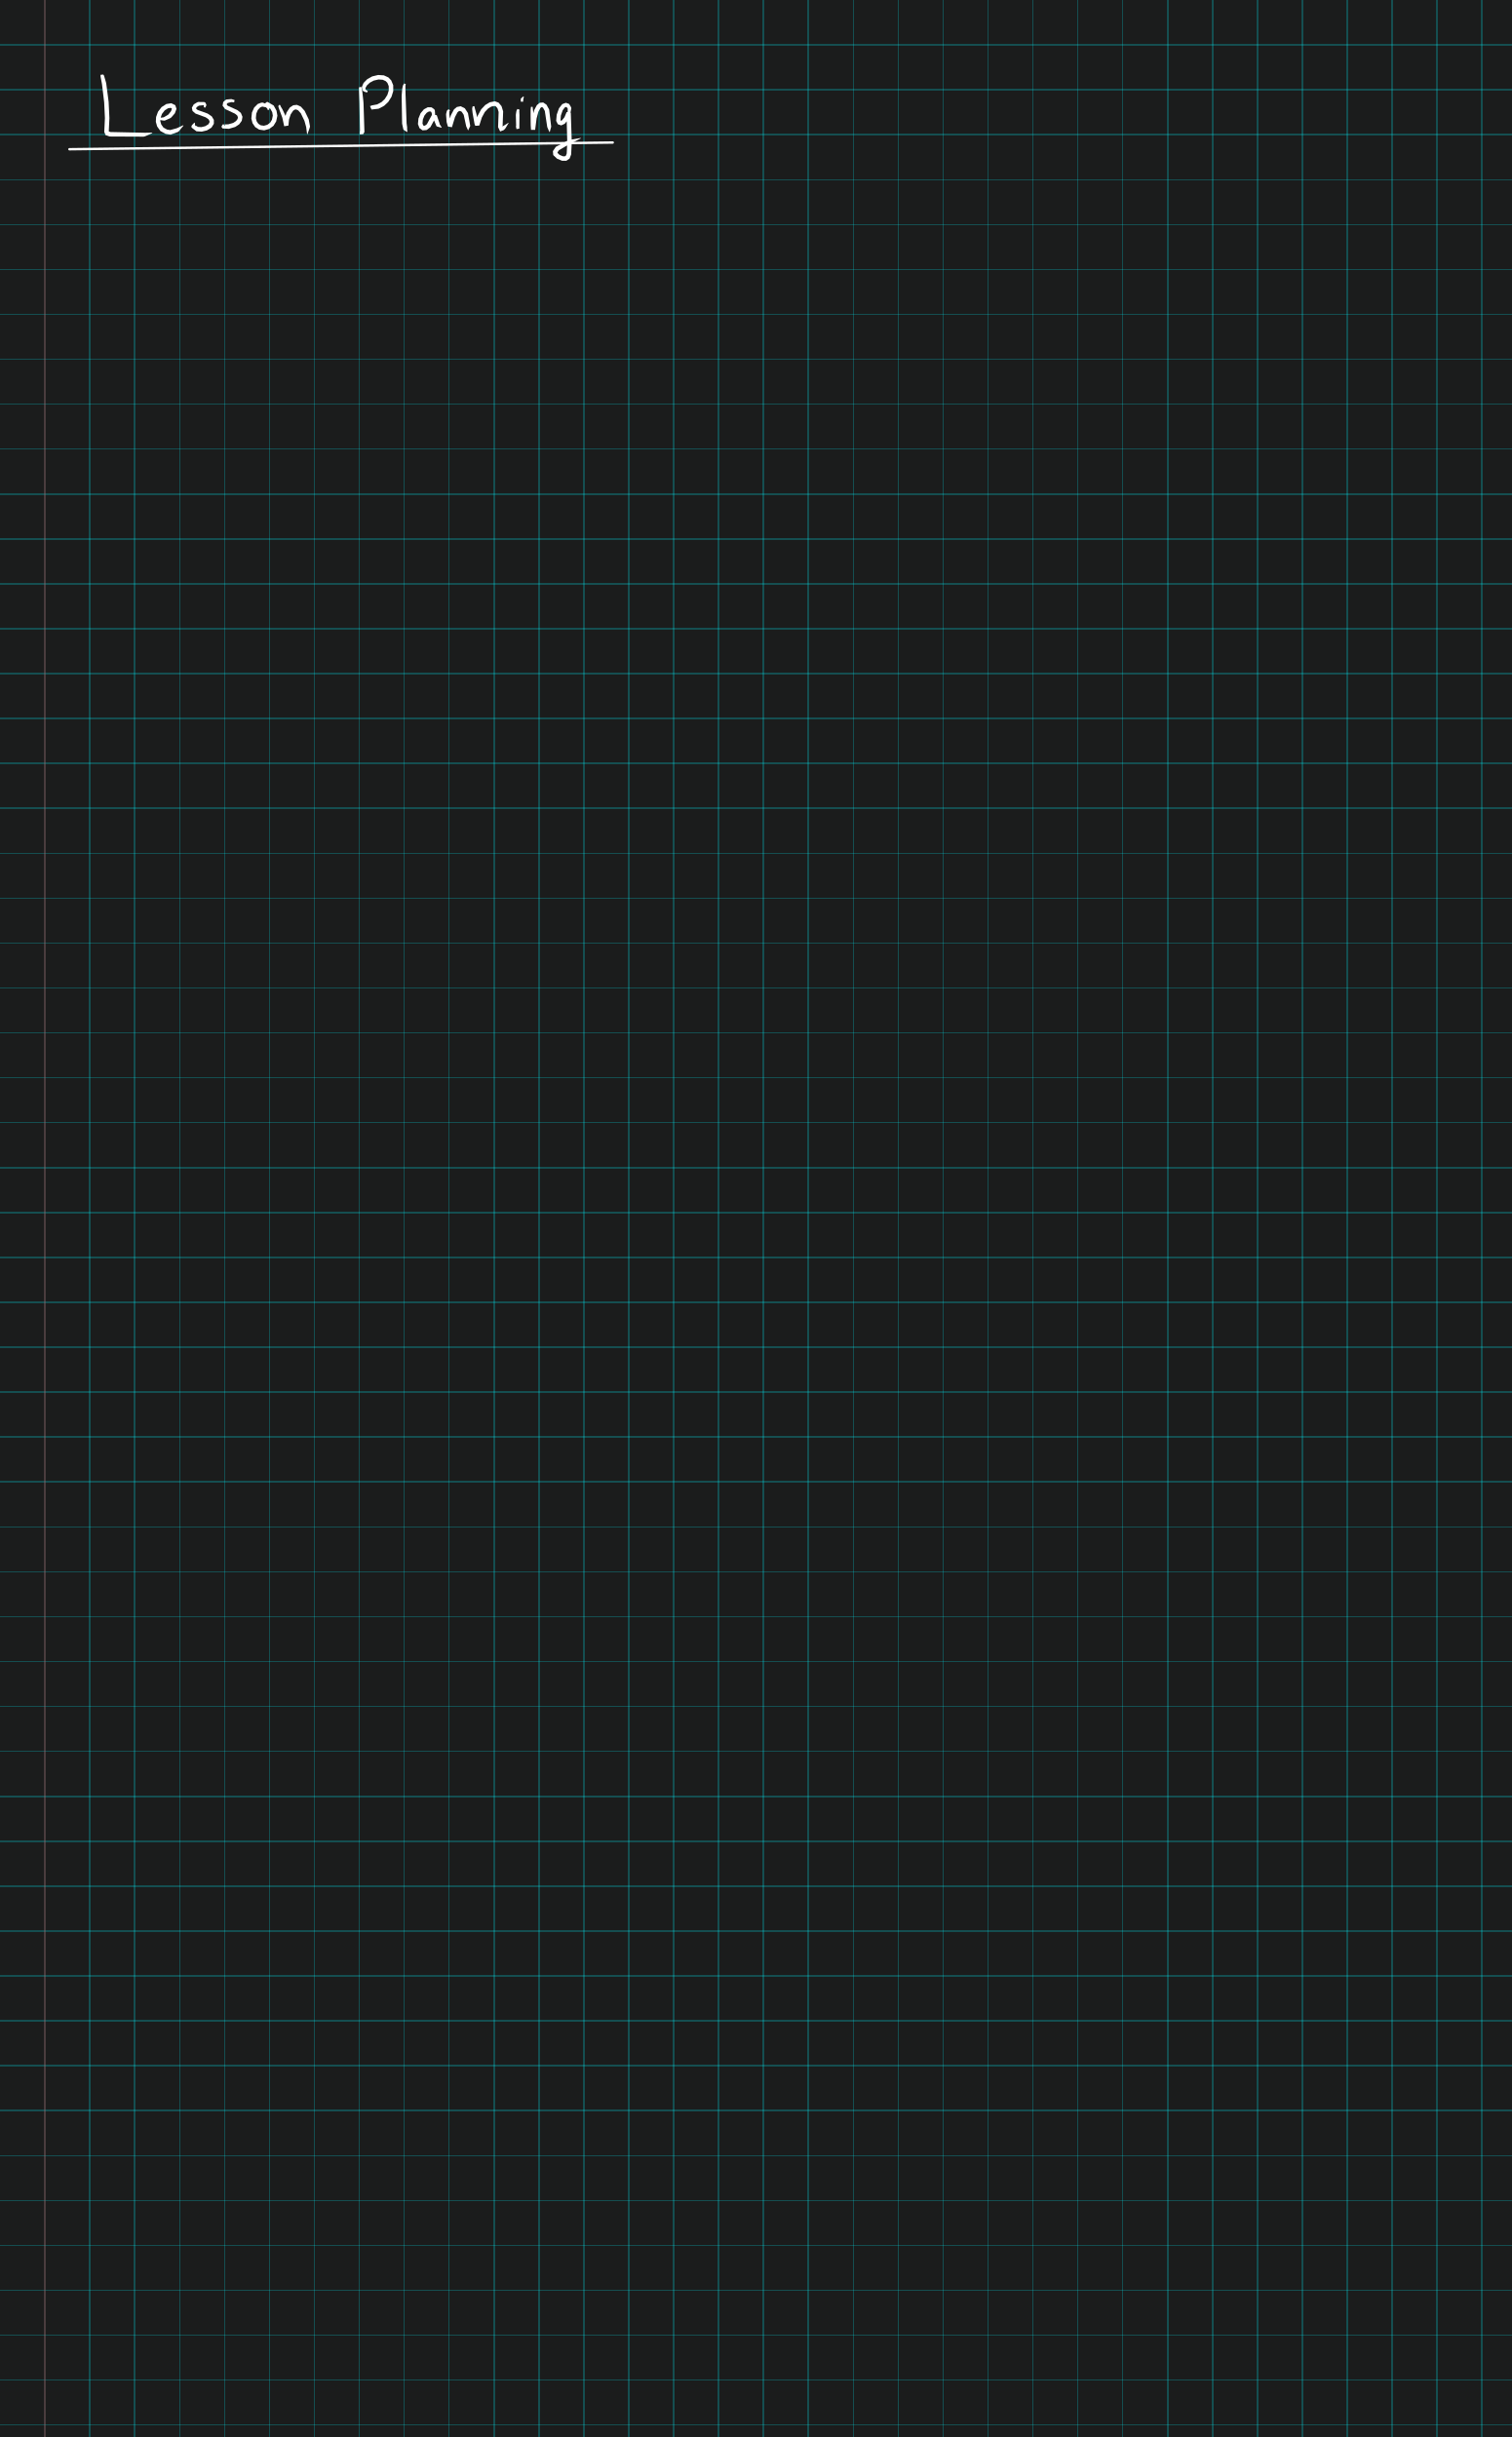
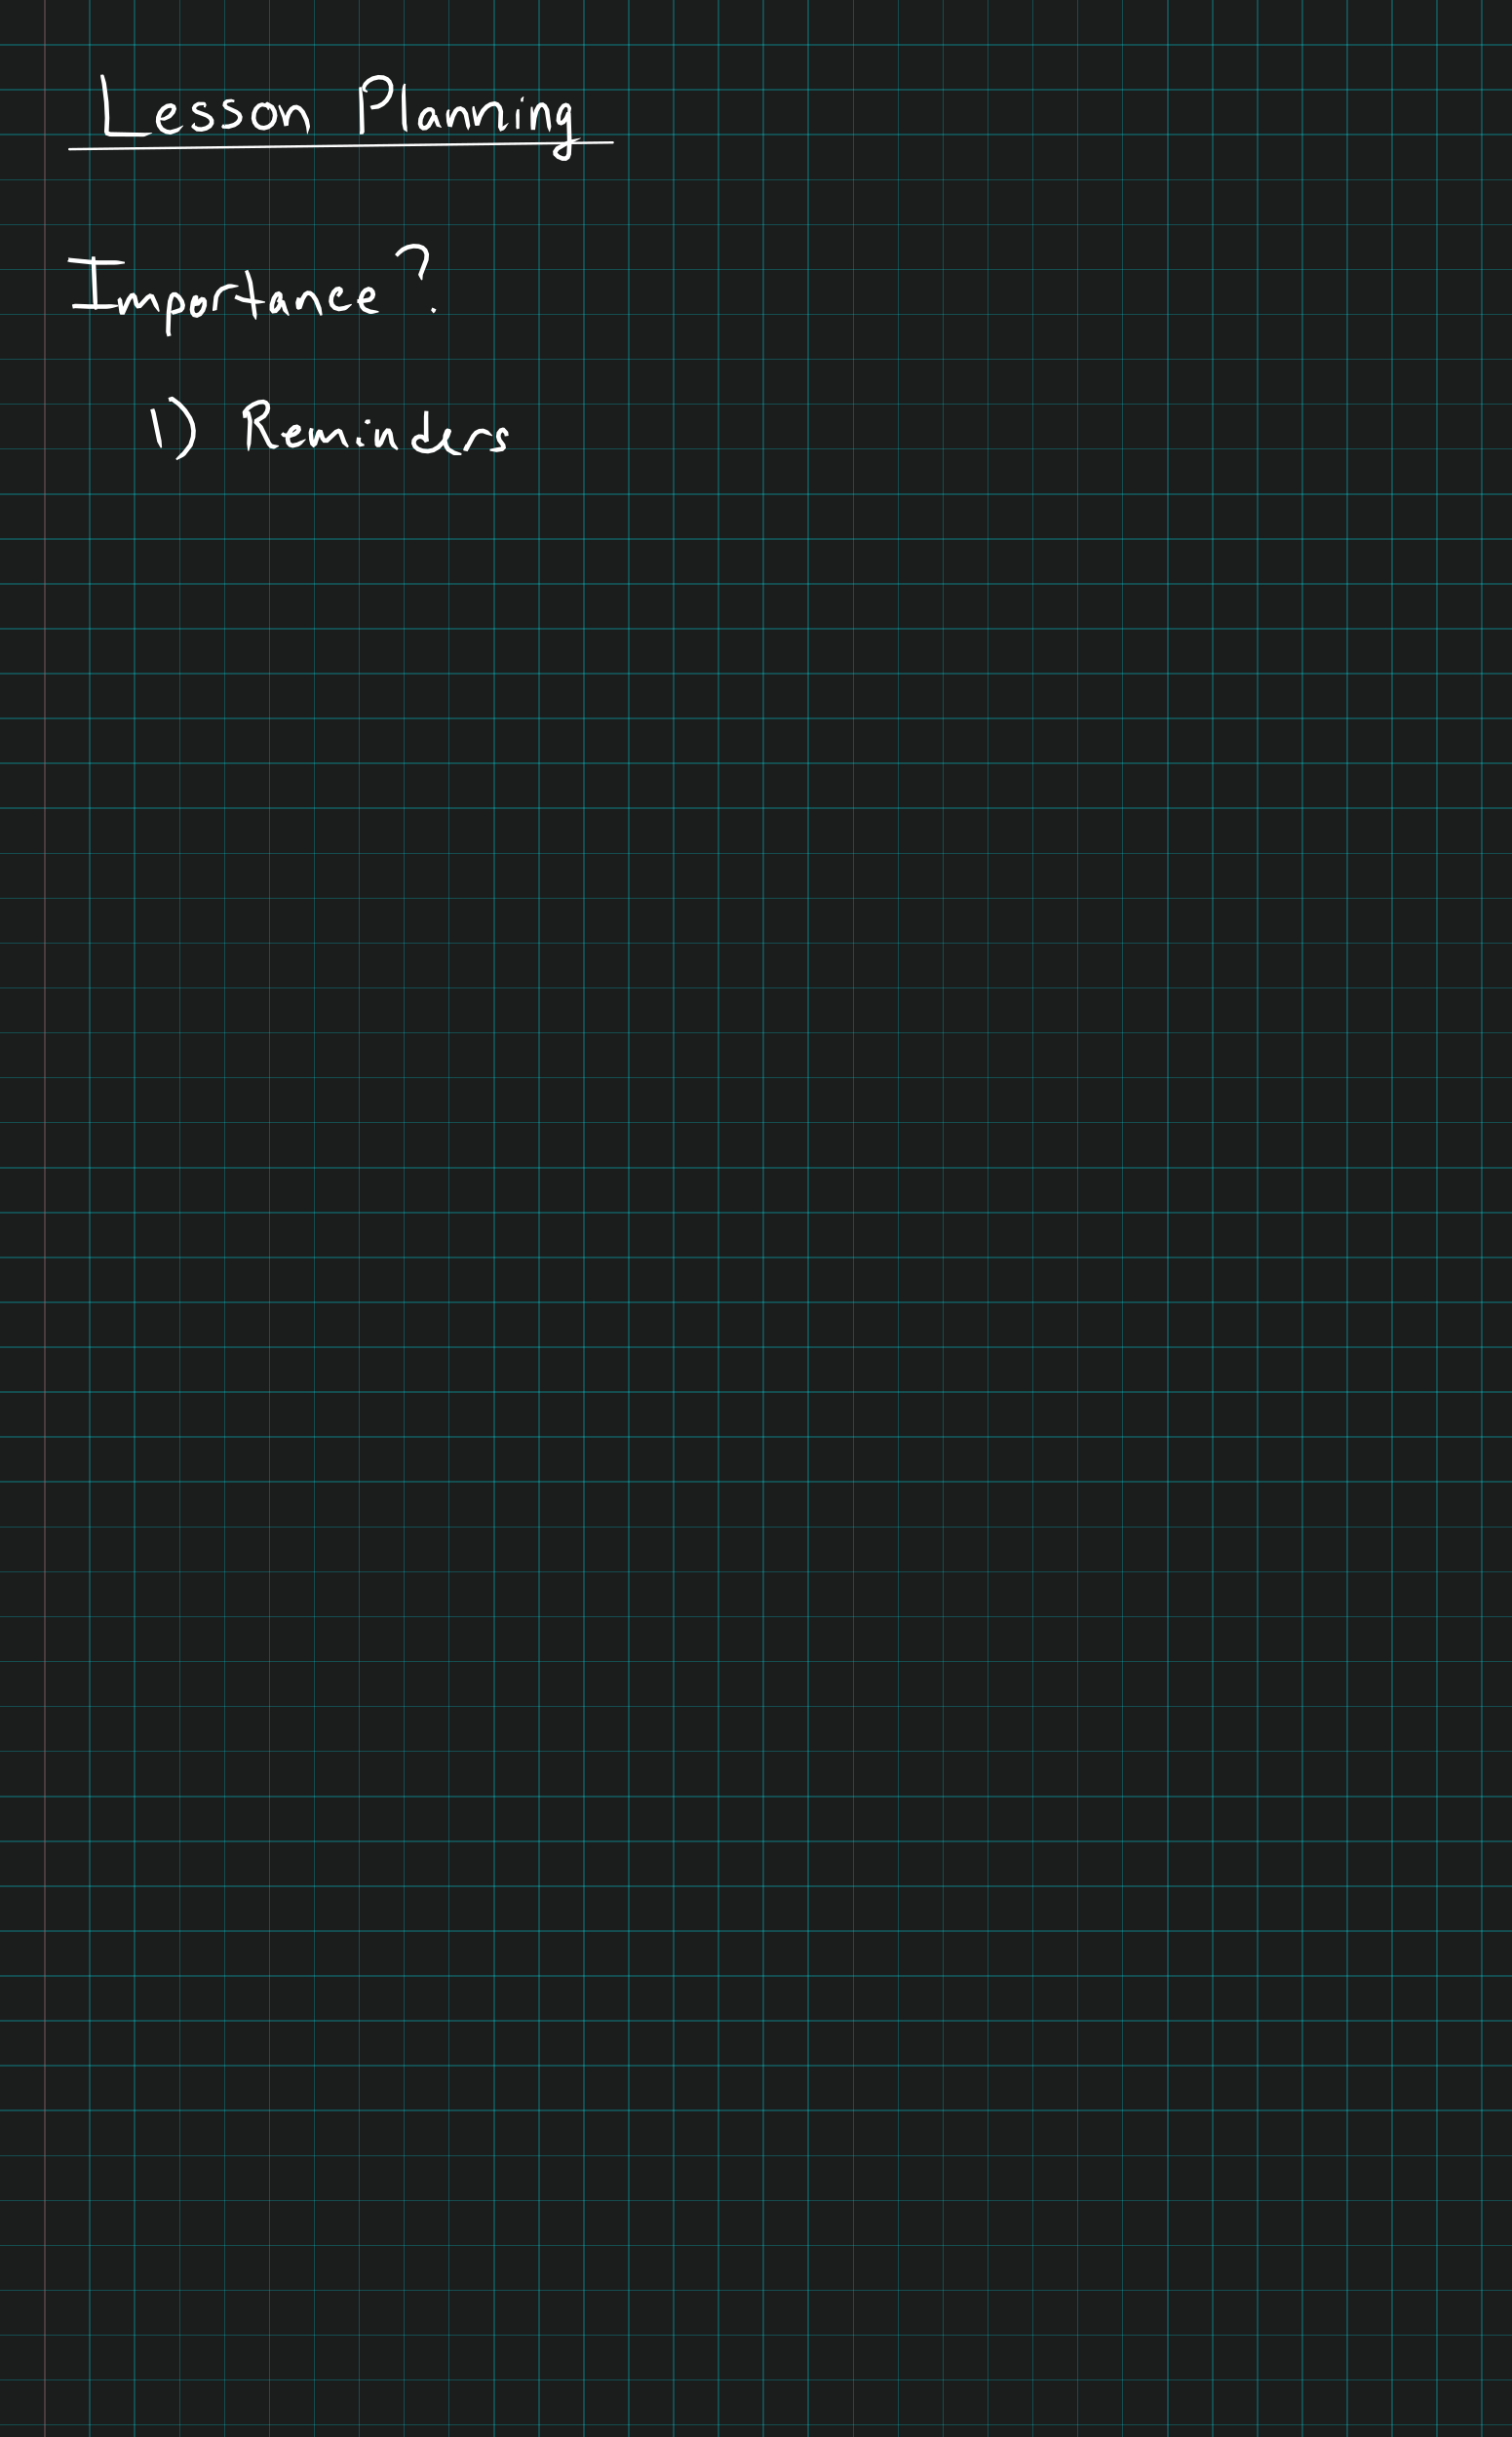
<svg xmlns="http://www.w3.org/2000/svg" class="write-page" width="1010px" height="1628px">
  <g class="write-content write-v3" width="1010" height="1628" xruling="30" yruling="30" marginLeft="30" papercolor="#1B1C1C" rulecolor="#3A00F9FF">
    <g class="ruleline write-std-ruling write-scale-down" fill="none" stroke="#00F9FF" stroke-opacity="0.227" stroke-width="1" shape-rendering="crispEdges" vector-effect="non-scaling-stroke">
      <rect class="pagerect" fill="#1B1C1C" stroke="none" x="0" y="0" width="1010" height="1628" />
      <path class="yrule_1" d="M0 30 l1010 0" />
      <path d="M0 60 l1010 0" />
      <path d="M0 90 l1010 0" />
      <path d="M0 120 l1010 0" />
      <path d="M0 150 l1010 0" />
      <path d="M0 180 l1010 0" />
      <path d="M0 210 l1010 0" />
      <path d="M0 240 l1010 0" />
      <path d="M0 270 l1010 0" />
      <path d="M0 300 l1010 0" />
      <path d="M0 330 l1010 0" />
      <path d="M0 360 l1010 0" />
      <path d="M0 390 l1010 0" />
      <path d="M0 420 l1010 0" />
      <path d="M0 450 l1010 0" />
      <path d="M0 480 l1010 0" />
      <path d="M0 510 l1010 0" />
      <path d="M0 540 l1010 0" />
      <path d="M0 570 l1010 0" />
      <path d="M0 600 l1010 0" />
      <path d="M0 630 l1010 0" />
      <path d="M0 660 l1010 0" />
      <path d="M0 690 l1010 0" />
      <path d="M0 720 l1010 0" />
      <path d="M0 750 l1010 0" />
      <path d="M0 780 l1010 0" />
      <path d="M0 810 l1010 0" />
      <path d="M0 840 l1010 0" />
      <path d="M0 870 l1010 0" />
      <path d="M0 900 l1010 0" />
      <path d="M0 930 l1010 0" />
      <path d="M0 960 l1010 0" />
      <path d="M0 990 l1010 0" />
      <path d="M0 1020 l1010 0" />
      <path d="M0 1050 l1010 0" />
      <path d="M0 1080 l1010 0" />
      <path d="M0 1110 l1010 0" />
      <path d="M0 1140 l1010 0" />
      <path d="M0 1170 l1010 0" />
      <path d="M0 1200 l1010 0" />
      <path d="M0 1230 l1010 0" />
      <path d="M0 1260 l1010 0" />
      <path d="M0 1290 l1010 0" />
      <path d="M0 1320 l1010 0" />
      <path d="M0 1350 l1010 0" />
      <path d="M0 1380 l1010 0" />
      <path d="M0 1410 l1010 0" />
      <path d="M0 1440 l1010 0" />
      <path d="M0 1470 l1010 0" />
      <path d="M0 1500 l1010 0" />
      <path d="M0 1530 l1010 0" />
      <path d="M0 1560 l1010 0" />
      <path d="M0 1590 l1010 0" />
      <path d="M0 1620 l1010 0" />
      <path class="xrule_1" d="M30 0 l0 1628" />
      <path d="M60 0 l0 1628" />
      <path d="M90 0 l0 1628" />
      <path d="M120 0 l0 1628" />
      <path d="M150 0 l0 1628" />
      <path d="M180 0 l0 1628" />
      <path d="M210 0 l0 1628" />
      <path d="M240 0 l0 1628" />
      <path d="M270 0 l0 1628" />
      <path d="M300 0 l0 1628" />
      <path d="M330 0 l0 1628" />
      <path d="M360 0 l0 1628" />
      <path d="M390 0 l0 1628" />
      <path d="M420 0 l0 1628" />
      <path d="M450 0 l0 1628" />
      <path d="M480 0 l0 1628" />
      <path d="M510 0 l0 1628" />
      <path d="M540 0 l0 1628" />
      <path d="M570 0 l0 1628" />
      <path d="M600 0 l0 1628" />
      <path d="M630 0 l0 1628" />
      <path d="M660 0 l0 1628" />
      <path d="M690 0 l0 1628" />
      <path d="M720 0 l0 1628" />
      <path d="M750 0 l0 1628" />
      <path d="M780 0 l0 1628" />
      <path d="M810 0 l0 1628" />
      <path d="M840 0 l0 1628" />
      <path d="M870 0 l0 1628" />
      <path d="M900 0 l0 1628" />
      <path d="M930 0 l0 1628" />
      <path d="M960 0 l0 1628" />
      <path d="M990 0 l0 1628" />
      <path class="leftmargin" stroke="#FF0000" d="M30 0 l0 1628" />
    </g>
    <path class="write-flat-pen" fill="#FFFFFF" stroke-width="3" __comx="84.408" __comy="75.391" __timestamp="0x1787eee59a6" d="M69.479 52.198 l-0.567 -1.818 0.006 -0.006 0.087 -0.347 0.017 0.195 0 0 -1.869 0.238 0.03 0.62 0.03 0.263 0.793 4.195 0.155 0.936 1.423 11.826 0.502 10.579 -0.439 9.265 0.873 2.091 2.752 0.951 22.637 0.105 0.687 -0.144 1.127 -0.432 3.997 -1.806 -0.072 -0.318 -4.359 0.086 -1.068 0.006 -0.433 -0.025 -21.992 -0.466 -1.024 -0.354 -0.095 -0.227 0.413 -8.733 -0.522 -10.836 -1.571 -12.009 -0.221 -1.085 -1.235 -4.216 -0.153 -0.379 -0.421 -0.575 -1.869 0.238 0 0 0.016 0.202 0.406 0.66 0.038 0.074 0.967 1.668" />
    <path class="write-flat-pen" fill="#FFFFFF" stroke-width="3" __comx="113.318" __comy="75.391" __timestamp="0x1787eee5bcd" d="M106.392 78.774 l0.202 0.798 0.193 0.175 0.658 0.471 0.362 0.136 1.807 0.229 0.667 -0.112 3.602 -1.608 0.661 -0.544 2.265 -2.63 1.095 -2.968 -0.833 -2.473 -2.637 -1.279 -3.297 0.515 -3.174 2.032 -2.417 3.117 -1.275 3.503 -0.182 3.239 0.878 3.097 2.171 3.045 3.453 1.907 3.336 0.528 5.108 -1.869 0.465 -0.44 0.403 -0.493 2.646 -3.201 -0.204 -0.264 -3.764 1.754 -0.564 0.254 -0.193 0.053 -4.138 1.13 -2.105 -0.333 -2.395 -1.323 -1.474 -2.067 -0.599 -2.113 0.129 -2.295 0.963 -2.647 1.811 -2.339 2.208 -1.419 1.758 -0.283 0.69 0.322 0.121 0.317 -0.525 1.541 -1.693 2.146 -0.215 0.21 -2.864 1.703 -0.115 0.065 -1.335 0.196 -0.052 0.03 -0.511 -0.018 0.136 0.13 -0.447 -0.362" />
    <path class="write-flat-pen" fill="#FFFFFF" stroke-width="3" __comx="135.383" __comy="75.391" __timestamp="0x1787eee5dc8" d="M137.126 71.918 l0.679 -1.508 0.05 -0.432 -0.717 -1.471 -0.695 -0.325 -4.014 -0.062 -0.711 0.237 -2.262 1.332 -1.299 2.259 0.443 2.179 1.998 1.746 6.769 2.491 1.933 1.337 0.647 1.162 -0.029 0.974 -0.789 1.232 -2.065 1.241 -2.581 0.611 -2.22 -0.143 -1.796 -1.044 0.017 0.636 -0.148 -0.172 -0.201 -2.169 -0.297 -0.108 -1.589 1.649 -0.343 0.639 0.058 1.011 3.27 2.495 3.505 0.222 3.47 -0.83 3.06 -1.862 1.582 -2.547 0.007 -2.608 -1.427 -2.384 -2.78 -1.857 -6.638 -2.388 -0.944 -0.796 -0.084 -0.292 0.418 -0.819 1.399 -0.925 0.093 -0.047 3.167 -0.327 -0.266 -0.144 0.425 0.282 0.038 -0.273 -0.217 1.473" />
    <path class="write-flat-pen" fill="#FFFFFF" stroke-width="3" __comx="154.978" __comy="75.391" __timestamp="0x1787eee5fa5" d="M156.706 66.851 l-1.851 -0.592 -0.341 -0.065 -3.268 0.273 -0.532 0.27 -1.599 1.428 -0.437 2.434 1.703 2.265 6.604 3.086 1.503 1.245 0.436 1.148 -0.219 1.141 -1.029 1.38 -1.826 1.195 -3.348 0.981 -2.533 0.075 0.477 0.74 -0.094 0.288 -0.886 -1.086 -0.682 0.05 -0.72 1.203 -0.077 0.517 0.66 0.965 4.248 0.257 4.227 -1.246 2.638 -1.74 1.742 -2.373 0.466 -2.656 -1.074 -2.624 -2.411 -1.89 -6.349 -2.863 -0.646 -0.776 0.025 -0.448 0.644 -0.685 -0.138 0.062 2.516 -0.594 -0.005 -0.022 1.861 0.177" />
    <path class="write-flat-pen" fill="#FFFFFF" stroke-width="3" __comx="176.595" __comy="75.391" __timestamp="0x1787eee62b3" d="M179.525 73.5 l0.372 -0.767 0.01 -0.176 0.021 -0.77 -0.103 -0.332 -0.652 -1.302 -0.469 -0.451 -3.34 -1.193 -0.914 0.099 -2.295 0.859 -2.378 2.391 -1.479 3.322 -0.399 4.015 0.782 3.09 1.783 2.612 2.675 1.693 3.373 0.465 3.348 -0.933 2.838 -2.079 1.79 -2.946 0.806 -3.826 -0.594 -3.369 -1.882 -3.41 -4.156 -2.439 -0.736 0.249 -0.106 0.078 -1.698 1.693 0.069 0.207 2.374 0.338 0.04 0.029 -0.407 0.167 2.358 1.786 1.278 2.315 0.406 2.306 -0.581 2.757 -1.214 1.998 -1.915 1.404 -2.223 0.62 -2.114 -0.29 -1.605 -1.013 -1.14 -1.663 -0.534 -2.073 0.275 -3.036 1.028 -2.44 1.531 -1.657 1.384 -0.618 0.029 -0.022 2.469 0.495 -0.056 -0.092 0.745 0.715 0.043 -0.005 0.278 0.421 0.014 -0.09 0.065 0.698" />
    <path class="write-flat-pen" fill="#FFFFFF" stroke-width="3" __comx="196.51" __comy="75.391" __timestamp="0x1787eee6499" d="M186.244 70.107 l-0.312 1.033 0.099 0.428 0.625 1.849 0.194 0.474 1.662 4.507 0.177 0.611 -0.015 -0.047 1.164 5.384 0 0 2.842 -0.457 -0.002 -0.131 0.384 -3.944 1.083 -3.333 1.631 -2.493 1.121 -0.757 0.948 -0.106 1.321 0.583 1.79 1.995 2.414 5.021 1.091 3.913 0.042 0.118 0.078 0.604 0.551 4.232 0.262 0.027 1.416 -4.036 0.195 -0.63 0.083 -0.528 -0.868 -4.696 -2.746 -5.711 -2.507 -2.794 -2.653 -1.17 -2.485 0.28 -2.231 1.509 -2.175 3.337 -1.294 4.037 -0.364 4.509 0.031 0.356 2.842 -0.457 0 0 -1.596 -5.353 -0.015 -0.047 -0.241 -0.674 -2.112 -4.494 -0.275 -0.475 -0.958 -1.585 -0.052 -0.006 -0.073 -0.742" />
    <path class="write-flat-pen" fill="#FFFFFF" stroke-width="3" __comx="241.611" __comy="75.391" __timestamp="0x1787eee672e" d="M241.089 58.668 l-1.234 -0.459 -0.07 0.524 -0.002 0.292 0.048 1.852 0.027 0.866 0.239 6.016 0.044 1.47 0.325 18.445 -0.131 1.078 0 0 2.202 -0.157 -0.096 0 -0.316 -0.461 -0.203 -0.453 -0.969 -2.407 -0.249 0.031 -0.341 2.572 -0.072 0.583 0.011 0.956 0.104 0.36 2.202 -0.157 0 0 0.83 -1.437 -0.601 -19.059 -0.111 -1.534 -0.665 -6.036 -0.139 -0.899 -0.383 -1.878 -0.117 -0.408 -0.356 -0.501 -1.234 0.797" />
    <path class="write-flat-pen" fill="#FFFFFF" stroke-width="3" __comx="252.206" __comy="75.391" __timestamp="0x1787eee68de" d="M245.674 60.762 l-1.282 -0.759 0.031 -0.002 -0.461 -0.598 0.145 0.153 0.055 -0.935 0.031 0.019 0.92 -1.609 1.922 -1.79 2.653 -1.415 3.165 -0.73 2.824 0.196 2.002 0.914 1.097 1.148 0.893 2.163 0.019 2.937 -0.916 2.935 -1.735 2.76 -2.16 2.04 -2.908 1.545 -4.187 0.803 1.058 2.336 -0.001 -0.104 0.033 -0.193 0.525 -1.603 -0.215 -0.277 -1.683 0.108 -0.236 0.016 -0.142 0.014 1.058 2.336 4.743 -0.548 3.718 -1.975 2.732 -2.58 2.146 -3.413 1.171 -3.754 -0.027 -3.989 -1.333 -3.223 -1.887 -1.969 -3.024 -1.373 -3.814 -0.251 -3.983 0.955 -3.323 1.859 -2.443 2.508 -1.034 2.441 -0.103 0.723 0.473 1.734 0.346 0.447 1.102 0.578 0.157 0.052 1.45 0.386" />
    <path class="write-flat-pen" fill="#FFFFFF" stroke-width="3" __comx="270.205" __comy="75.391" __timestamp="0x1787eee6a6c" d="M269.967 55.751 l-0.677 1.1 -0.141 0.407 -0.366 1.539 -0.119 0.802 -0.327 3.876 -0.031 1.234 0.308 17.928 0.843 3.852 0.267 0.297 2.164 1.408 0.219 -0.13 -0.19 -2.574 0.115 0.041 -0.432 -3.202 -0.633 -17.669 -0.054 -1.157 -0.082 -3.792 -0.01 -0.717 -0.001 -1.462 -0.012 -0.216 0.237 -1.121" />
    <path class="write-flat-pen" fill="#FFFFFF" stroke-width="3" __comx="287.11" __comy="75.391" __timestamp="0x1787eee6c7a" d="M289.324 79.146 l0.576 -1.193 0.112 -0.206 0.565 -1.351 0.062 -0.286 -0.179 -2.517 -0.514 -0.697 -1.659 -1.184 -2.514 -0.071 -2.602 1.384 -2.217 2.627 -1.425 3.504 -0.342 3.723 1.012 2.694 2.056 1.494 2.733 -0.206 2.51 -1.904 3.123 -5.774 0.516 -0.3 -2.156 -0.762 2.577 6.163 0.56 0.289 2.738 0.745 0.178 -0.239 -1.503 -2.407 0.165 -0.005 -1.912 -5.614 -2.156 -0.762 -1.245 0.724 -3.215 5.946 -1.288 0.978 -0.755 0.058 -0.44 -0.318 -0.457 -1.21 0.232 -2.603 1.067 -2.672 1.533 -1.871 1.434 -0.828 0.967 -0.052 0.716 0.375 -0.115 -0.186 0.434 1.45 0.034 -0.135 -0.126 1.328 -0.019 0.19 -0.212 1.32" />
    <path class="write-flat-pen" fill="#FFFFFF" stroke-width="3" __comx="306.053" __comy="75.391" __timestamp="0x1787eee6e48" d="M299.637 72.943 l-1.004 0.907 -0.159 0.38 -0.444 1.809 -0.046 0.586 0.333 4.661 0.073 0.431 0.807 2.79 2.689 0.487 2.074 -6.852 1.672 -3.136 0.894 -0.745 0.796 -0.15 1.123 0.568 1.316 2.031 1.654 7.652 1.24 2.708 0.097 0.002 1.37 -2.942 -1.529 -8.567 -2.073 -3.196 -2.756 -1.392 -2.561 0.488 -1.939 1.621 -2.078 3.926 -1.34 4.745 1.469 0.29 -0.398 -0.979 -0.047 -0.18 -0.719 -4.364 -0.026 -0.316 0.026 -1.593 -0.048 0.037 0.493 -0.924" />
    <path class="write-flat-pen" fill="#FFFFFF" stroke-width="3" __comx="327.592" __comy="75.439" __timestamp="0x1787eee75e7" d="M316.836 70.93 l-1.067 0.118 -0.182 0.548 -0.184 1.04 0.023 0.442 0.258 2.425 0.127 0.668 1.173 6.592 0.054 0.209 0 0 0.439 1.07 0 0 2.681 -0.166 1.72 -5.413 1.983 -3.644 2.238 -2.361 2.137 -1.268 2.099 -0.41 0.956 0.351 1.036 1.239 0.753 2.447 -0.362 10.102 1.384 2.907 2.304 -0.886 0.553 -0.475 0.405 -0.456 0.386 -0.511 0.333 -0.548 1.701 -2.828 -0.126 -0.124 -2.791 1.76 -0.498 0.301 -0.456 0.249 -0.407 0.199 -0.248 0.072 0.414 -0.286 0.071 0.025 0.355 -9.9 -1.08 -3.51 -1.939 -2.318 -2.495 -0.916 -3.43 0.671 -2.941 1.747 -2.794 2.952 -2.306 4.257 -1.696 5.734 2.681 -0.166 0 0 -0.414 -0.836 0 0 0.019 0.079 -1.586 -6.467 -0.189 -0.628 -0.625 -2.268 -0.091 -0.262 -0.189 -0.715 -0.128 0.335 0.224 -0.289" />
    <path class="write-flat-pen" fill="#FFFFFF" stroke-width="3" __comx="345.813" __comy="75.439" __timestamp="0x1787eee78af" d="M345.615 72.788 l-0.593 1.201 -0.078 0.315 -0.315 1.984 -0.043 0.556 0.196 7.355 -0.176 0.103 0.408 1.945 1.895 -0.332 0.091 -9.061 -0.027 -0.483 -0.098 -1.889 -0.028 -0.074 0.192 -1.143" />
    <path class="write-flat-pen" fill="#FFFFFF" stroke-width="3" __comx="348.9" __comy="75.439" __timestamp="0x1787eee795a" d="M349.443 67.967 l0.133 -1.579 0.368 -1.749 -0.359 -0.231 -1.686 1.442 -0.045 2.039" />
    <path class="write-flat-pen" fill="#FFFFFF" stroke-width="3" __comx="361.315" __comy="75.439" __timestamp="0x1787eee7b23" d="M354.685 71.383 l-0.214 1.915 -0.021 0.413 -0.015 2.948 0.001 0.728 0.069 5.613 0.001 0.58 0 0 0.212 3.169 0 0 2.746 0.014 0.976 -7.636 1.218 -4.486 1.33 -2.473 0.756 -0.609 0.308 -0.024 0.71 0.478 1.176 2.122 1.619 10.758 1.415 3.242 0.289 -0.021 0.934 -3.492 -1.36 -11.446 -1.802 -3.248 -2.178 -1.464 -2.274 0.183 -1.946 1.573 -1.775 3.313 -1.343 5.039 -0.799 7.878 2.746 0.014 0 0 -0.435 -3.052 0 0 -0.031 -0.511 -0.495 -5.619 -0.075 -0.737 -0.382 -2.915 -0.052 -0.358 -0.199 -1.884" />
    <path class="write-flat-pen" fill="#FFFFFF" stroke-width="3" __comx="378.677" __comy="77.49" __timestamp="0x1787eee7d96" d="M380.355 77.725 l0.595 -1.969 0.084 -0.24 0.599 -3.116 -0.147 -0.747 -1.307 -2.2 -2.155 -0.796 -2.44 0.894 -2.178 2.79 -1.52 4.252 -0.366 4.145 1.117 2.256 2.25 0.786 2.371 -1.114 0 0 2.307 -2.897 0 0 1.625 -3.822 0 0 -2.777 -0.517 0.523 19.534 -0.383 7.627 -0.533 1.383 -0.643 0.44 -1.264 0.003 -2.299 -0.938 -1.366 -1.28 -0.038 -0.429 0.953 -1.414 6.784 -3.984 0.963 -0.46 1.089 -0.528 1.042 -0.502 1.058 -0.548 3.724 -1.905 -0.083 -0.25 -4.123 0.706 -1.183 0.197 -1.161 0.253 -1.208 0.313 -1.211 0.366 -7.774 4.066 -1.951 2.893 0.23 2.63 2.607 2.443 3.36 1.371 2.781 -0.006 2.175 -1.49 1.041 -2.701 0.411 -8.226 -0.633 -19.65 -2.777 -0.517 0 0 -1.44 3.47 0 0 -1.649 2.058 0 0 -0.709 0.33 -0.047 -0.013 -0.254 -0.492 0.231 -2.995 1.21 -3.513 1.399 -1.867 0.801 -0.343 0.441 0.109 0.751 1.01 0.005 -0.067 -0.113 2.653 -0.021 0.183 -0.21 2.091" />
    <path class="write-stroke-pen" fill="none" stroke="#FFFFFF" stroke-width="1.6" stroke-linecap="round" stroke-linejoin="round" __comx="227.846" __comy="97.189" __timestamp="0x1787eef04d5" d="M46.394 99.695 l362.903 -4.479" />
+     <path class="write-flat-pen" fill="#FFFFFF" stroke-width="3" __comx="63.092" __comy="192.801" __timestamp="0x1787f04810d" d="M61.313 171.413 l-0.176 1.797 -0.031 0.336 -0.017 2.131 0.011 0.812 0.314 8.324 0.057 1.444 0.705 15.656 1.027 4.98 1.66 -0.132 0.232 -5.026 -0.631 -15.602 -0.06 -1.445 -0.411 -8.313 -0.046 -0.805 -0.182 -2.076 -0.031 -0.284 -0.176 -1.797" />
+     <path class="write-flat-pen" fill="#FFFFFF" stroke-width="3" __comx="64.156" __comy="192.801" __timestamp="0x1787f04820e" d="M46.503 172.12 l-1.552 2.566 1.363 0.401 0.646 0.134 16.015 1.644 2.458 0.062 11.082 -0.073 1.214 -0.055 1.101 -0.094 4.513 -0.665 0.018 -1.097 -4.488 -0.816 -1.132 -0.132 -1.241 -0.036 -11.033 -0.02 -2.307 -0.058 -15.8 -1.505 -0.51 -0.078 -1.387 -0.153 1.04 2.566" />
+     <path class="write-flat-pen" fill="#FFFFFF" stroke-width="3" __comx="63.562" __comy="192.801" __timestamp="0x1787f048333" d="M48.666 206.143 l1.685 -0.25 0.078 0.008 6.44 0.289 2.149 0.102 11.907 0.023 1.322 -0.118 1.194 -0.143 1.192 -0.223 4.368 -1.15 -0.078 -0.97 -4.496 -0.434 -1.206 -0.029 -1.188 0.04 -1.207 0.063 -11.731 -0.058 -2.096 -0.098 -6.58 -0.218 -0.426 0.031 -1.869 0.475" />
+     <path class="write-flat-pen" fill="#FFFFFF" stroke-width="3" __comx="92.566" __comy="192.801" __timestamp="0x1787f04854b" d="M81.757 200.761 l-1.424 -2.177 -0.097 -0.124 -1.743 1.647 0.014 0.151 1.215 8.331 0.064 0.346 0 0 0.571 1.262 0 0 2.735 -0.003 4.241 -9.439 1.43 -1.949 -0.348 0.078 0.168 0.19 1.105 4.718 1.803 2.354 2.723 -0.452 5.294 -5.76 0.956 -0.58 0.045 0.014 2.087 4.574 0.245 0.513 0.246 0.418 2.747 3.483 0.809 -0.387 -0.989 -4.324 -0.148 -0.404 -0.194 -0.502 -2.622 -5.827 -2.619 -0.83 -2.484 1.508 -4.883 5.313 0.074 -0.012 -0.315 -0.411 -1.13 -4.825 -1.839 -2.085 -2.481 0.552 -2.285 3.114 -4.371 9.728 2.735 -0.003 0 0 -0.42 -0.929 0 0 0.011 0.062 -1.283 -8.281 -0.034 -0.159 -1.743 1.647 0.14 -0.073 -0.569 0.389" />
+     <path class="write-flat-pen" fill="#FFFFFF" stroke-width="3" __comx="117.287" __comy="201.772" __timestamp="0x1787f0486e7" d="M114.334 224.232 l-0.554 -2.612 0.009 -0.38 0.389 -11.539 0.072 -1.298 0.802 -6.845 0.98 -2.994 0.361 -0.323 0.347 -0.008 1.594 1.171 1.719 2.568 0.571 2.012 -0.227 1.137 -0.591 0.722 -5.2 1.657 1.667 2.264 -0.158 0.182 -0.151 0.023 0.715 -1.437 -0.671 -0.998 -1.6 0.12 -0.377 0.176 -0.198 0.239 1.667 2.264 6.061 -1.899 1.631 -1.992 0.515 -2.581 -0.898 -3.164 -2.276 -3.399 -2.841 -2.087 -2.475 0.056 -1.787 1.598 -1.324 4.045 -0.846 7.235 -0.079 1.428 -0.313 11.627 0.012 0.788 0.853 2.907" />
+     <path class="write-flat-pen" fill="#FFFFFF" stroke-width="3" __comx="132.448" __comy="201.772" __timestamp="0x1787f048851" d="M132.813 204.141 l-0.375 -3.284 -0.01 -0.178 -0.075 -2.964 -1.395 -0.652 0 0 -2.029 0.819 -1.446 3.741 -0.729 5.184 0.475 2.69 1.586 2.163 2.825 0.669 3.001 -1.428 2.236 -2.936 1.263 -3.725 -0.008 -3.4 -1.323 -2.02 -2.279 -0.481 -1.828 1.412 -0.329 0.673 -0.089 0.435 0.13 3.04 0.705 0.224 1.862 -2.406 0.102 -0.164 -0.06 0.158 0.23 -0.153 -0.276 -0.058 0.156 0.239 0.005 2.01 -0.945 2.788 -1.498 1.967 -1.391 0.662 -0.723 -0.171 -0.52 -0.709 -0.271 -1.534 0.615 -4.372 1.32 -3.42 -2.029 0.819 0 0 -0.278 -0.133 0.046 1.177 0.027 0.336 0.54 3.361" />
+     <path class="write-flat-pen" fill="#FFFFFF" stroke-width="3" __comx="150.613" __comy="201.772" __timestamp="0x1787f048976" d="M142.182 204.542 l-0.239 2.381 0.025 0.198 0.037 0.235 0.157 0.458 2.706 -0.701 0.012 -0.077 0.927 -8.178 0.098 -0.286 1.317 -2.487 1.726 -1.701 3.944 -1.625 0.513 -0.098 0.748 -0.085 0.812 -0.107 4.319 -1.005 -0.009 -0.731 -4.341 -0.903 -0.873 -0.087 -0.954 0.006 -1.006 0.133 -4.834 1.947 -2.479 2.443 -1.642 3.104 -0.283 0.824 -0.904 8.642 0.005 0.201 2.706 -0.701 -0.064 0.081 0.037 0.235 0.009 0.093 -0.096 -2.135" />
+     <path class="write-flat-pen" fill="#FFFFFF" stroke-width="3" __comx="167.553" __comy="201.772" __timestamp="0x1787f048a6d" d="M163.506 181.069 l0.631 2.14 0.151 0.449 1.263 4.429 0.297 1.217 2.968 21.264 1.847 3.005 0.612 -0.146 0.325 -3.382 -2.908 -21.298 -0.379 -1.441 -1.527 -4.546 -0.237 -0.501 -0.93 -1.991" />
+     <path class="write-flat-pen" fill="#FFFFFF" stroke-width="3" __comx="166.84" __comy="201.772" __timestamp="0x1787f048b26" d="M156.547 199.455 l4.717 2.002 1.058 0.344 7.876 1.151 1.361 0.001 1.173 -0.095 4.37 -0.658 0.03 -0.726 -4.302 -1.013 -1.144 -0.19 -1.195 -0.135 -7.482 -1.232 -0.731 -0.233 -4.672 -1.819" />
+     <path class="write-flat-pen" fill="#FFFFFF" stroke-width="3" __comx="186.713" __comy="201.772" __timestamp="0x1787f048cea" d="M186.085 202.478 l1.335 -1.197 0.255 -0.288 0.818 -1.188 0.236 -0.665 -0.103 -2.571 -0.457 -0.772 -1.787 -1.283 -2.532 0.854 -2.26 3.231 -1.436 4.735 -0.043 3.81 1.694 2.276 3.001 -0.373 2.249 -2.313 2.035 -3.816 0.271 -0.12 -2.046 -0.943 1.666 5.54 0.335 0.56 0.206 0.264 3.077 2.812 0.716 -0.475 -1.392 -3.929 -0.104 -0.204 -0.089 -0.194 -1.541 -5.23 -2.046 -0.943 -1.215 0.539 -2.321 4.352 -1.218 1.252 -0.222 0.028 -0.046 -0.062 0.027 -2.37 1.173 -3.871 1.421 -2.041 0.163 -0.064 0.06 0.021 -0.211 -0.361 0.192 1.337 0.048 -0.068 -0.358 0.999 -0.033 0.132 -0.903 1.404" />
+     <path class="write-flat-pen" fill="#FFFFFF" stroke-width="3" __comx="206.418" __comy="201.772" __timestamp="0x1787f048e4f" d="M198.504 198.549 l-1.006 3.29 -0.011 0.607 0 0 0.461 3.61 0 0 1.179 0.915 0 0 2.321 -0.698 2.117 -6.1 1.499 -2.441 0.784 -0.462 0.705 0.075 1.28 0.979 1.871 2.805 2.114 5.389 2.116 4.383 1.415 -0.43 -0.714 -4.928 -2.254 -5.807 -2.329 -3.491 -2.345 -1.793 -2.528 -0.268 -2.281 1.344 -2.061 3.355 -2.216 6.412 2.321 -0.698 0 0 -0.216 -0.151 0 0 -0.313 -2.179 0 0 -0.005 -0.02 0.714 -2.979" />
+     <path class="write-flat-pen" fill="#FFFFFF" stroke-width="3" __comx="227.333" __comy="201.772" __timestamp="0x1787f048f95" d="M226.405 198.617 l1.389 -1.541 0.165 -0.187 1.031 -1.573 0.152 -0.591 -0.284 -1.948 -2.038 -1.431 -2.724 0.535 -2.389 2.267 -1.737 3.791 -0.384 3.454 0.868 3.072 2.335 2.423 3.488 1.086 4.232 -0.693 0.87 -0.419 0.608 -0.42 3.097 -2.841 -0.309 -0.572 -4.074 1.031 -0.576 0.22 -0.444 0.15 -3.18 0.473 -2.086 -0.649 -1.278 -1.327 -0.504 -1.783 0.266 -2.392 1.294 -2.827 1.338 -1.275 0.636 -0.135 -0.001 -0.024 0.063 0.127 0.094 -0.358 -0.536 1.198 -0.034 0.074 -1.099 1.771" />
+     <path class="write-flat-pen" fill="#FFFFFF" stroke-width="3" __comx="245.793" __comy="201.772" __timestamp="0x1787f049106" d="M238.561 202.384 l2.422 0.247 0.426 0.027 6.089 -1.034 0.754 -0.464 1.85 -2.025 0.703 -2.425 -0.565 -2.524 -1.673 -1.91 -2.48 -0.756 -2.988 1.262 -1.944 2.177 -1.435 3.466 -0.253 3.949 1.129 3.278 1.797 2.137 4.268 1.814 1.202 0.113 1.114 -0.133 4.046 -0.987 -0.01 -0.768 -4.071 -0.88 -0.914 -0.106 -0.579 -0.116 -3.217 -1.411 -0.981 -1.167 -0.752 -2.182 0.183 -2.853 1.05 -2.536 1.156 -1.294 1.365 -0.577 0.621 0.189 0.606 0.692 0.231 1.029 -0.293 1.02 -1.091 1.209 0.083 -0.049 -5.209 1.014 -0.107 0.007 -2.421 0.028" />
+     <path class="write-flat-pen" fill="#FFFFFF" stroke-width="3" __comx="275.187" __comy="168.548" __timestamp="0x1787f0492f7" d="M265.558 171.675 l1.907 -1.833 0.202 -0.167 1.956 -1.521 0.374 -0.251 2.756 -1.306 3.519 -0.719 3.099 0.194 2.12 0.785 1.281 1.229 0.778 2.03 -0.24 3.067 -3.881 10.116 0.229 0.841 1.724 3.012 0.8 -0.177 0.295 -3.458 0.046 0.015 3.743 -9.678 0.327 -4.179 -1.261 -3.289 -2.215 -2.125 -3.119 -1.154 -3.938 -0.245 -4.271 0.881 -3.289 1.603 -0.665 0.475 -2.021 1.811 -0.29 0.315 -1.743 2.067" />
+     <path class="write-flat-pen" fill="#FFFFFF" stroke-width="3" __comx="289.669" __comy="206.082" __timestamp="0x1787f049383" d="M288.72 205.445 l-0.801 1.841 1.637 2.009 1.23 -1.066 -0.312 -1.333 -1.576 -0.408 1.637 2.009 0.885 -1.802" />
+     <path class="write-flat-pen" fill="#FFFFFF" stroke-width="3" __comx="104.311" __comy="289.585" __timestamp="0x1787f049d94" d="M103.153 274.573 l-0.193 -1.196 0.09 -0.296 -2.571 0.658 0 0.098 0.384 1.596 0.202 0.722 3.96 18.969 2.275 4.156 0.891 -0.266 -0.337 -4.605 -3.931 -18.979 -0.267 -0.841 -0.582 -1.58 -0.071 -0.113 -2.571 0.658 0.187 0.246 0.186 1.153" />
+     <path class="write-flat-pen" fill="#FFFFFF" stroke-width="3" __comx="121.564" __comy="289.585" __timestamp="0x1787f049f22" d="M113.111 268.402 l1.609 -0.365 -0.342 -0.172 4.378 3.353 3.671 3.973 3.18 4.828 1.503 3.734 0.644 4.028 -0.254 3.898 -1.595 4.957 -4.174 5.437 -0.592 0.527 -0.613 0.544 -3.156 3.362 0.689 0.926 4.128 -2.054 0.765 -0.48 0.937 -0.752 4.711 -6.094 1.869 -5.808 0.3 -4.605 -0.751 -4.694 -1.741 -4.326 -3.481 -5.285 -4.017 -4.345 -4.808 -3.639 -0.925 -0.475 -2.69 0.84" />
+     <path class="write-flat-pen" fill="#FFFFFF" stroke-width="3" __comx="166.127" __comy="289.585" __timestamp="0x1787f04a568" d="M165.742 277.718 l0.269 -1.396 -0.33 0.654 -0.441 0.223 -0.604 -0.551 0.933 4.457 0.024 0.791 -0.639 13.786 -0.003 0.539 0.022 0.4 0.592 4.602 0.733 0.051 1.224 -4.476 0.078 -0.396 0.071 -0.557 0.839 -13.924 -0.047 -1.201 -1.373 -5.467 -0.938 -0.872 -1.962 0.436 -0.448 0.871 0.123 1.948" />
+     <path class="write-flat-pen" fill="#FFFFFF" stroke-width="3" __comx="174.135" __comy="289.585" __timestamp="0x1787f04a770" d="M164.937 279.067 l-0.19 -3.278 -0.068 0.174 1.902 -2.188 3.247 -2.241 3.381 -1.375 2.486 -0.257 0.993 0.409 0.615 0.796 0.193 1.519 -0.527 1.906 -1.598 2.33 -5.451 3.415 0 0 -0.315 2.275 3.42 3.784 5.436 10.934 1.782 2.06 2.563 0.599 0.644 -0.156 2.889 -1.647 -0.093 -0.55 -3.27 -0.608 -0.06 -0.038 -1.031 -0.285 -0.909 -1.051 -5.451 -10.964 -3.698 -4.09 -0.315 2.275 0 0 5.97 -3.758 2.219 -3.26 0.809 -2.961 -0.376 -2.908 -1.594 -2.056 -2.415 -0.991 -3.648 0.386 -4.067 1.679 -3.793 2.69 -2.31 2.83 -0.381 0.859 0.558 3.994" />
+     <path class="write-flat-pen" fill="#FFFFFF" stroke-width="3" __comx="195.948" __comy="289.585" __timestamp="0x1787f04a911" d="M187.551 290.241 l1.265 1.448 0.592 0.261 3.875 0.543 0.926 -0.134 3.197 -1.025 2.546 -1.847 1.246 -2.221 -0.433 -2.404 -2.187 -1.303 -2.724 0.523 -2.452 2.092 -1.785 2.933 -1.01 3.992 0.617 3.381 1.749 1.992 2.443 0.758 3.838 -0.901 0.789 -0.419 1.082 -0.75 0.461 -0.42 2.76 -3.109 -0.271 -0.395 -3.894 1.456 -0.484 0.228 -1.01 0.486 -0.404 0.17 -2.739 0.564 -0.876 -0.277 -0.646 -0.736 -0.352 -1.925 0.738 -2.925 1.299 -2.141 1.486 -1.273 0.836 -0.164 0.052 0.027 0.009 0.024 -0.403 0.737 -1.636 1.215 -2.515 0.853 -0.317 0.056 -3.172 -0.23 0.183 0.097 -1.151 -0.849" />
+     <path class="write-flat-pen" fill="#FFFFFF" stroke-width="3" __comx="219.61" __comy="289.585" __timestamp="0x1787f04ab12" d="M207.039 285.792 l-0.8 2.701 -0.057 0.563 0.313 4.444 0.085 0.592 0.717 2.975 2.076 2.003 2.338 -1.863 2.362 -7.337 0.956 -1.185 0 0 -2.597 -0.487 1.683 5.293 1.826 2.291 3.043 0.003 6.322 -5.984 0.777 -0.314 -0.023 -0.012 2.54 6.849 3.395 2.766 1.042 -0.881 -1.825 -3.408 -2.735 -7.44 -2.222 -1.179 -2.599 1.05 -5.866 5.552 -0.403 0 -0.582 -0.73 -1.515 -4.765 -2.597 -0.487 0 0 -1.306 1.619 -2.255 7.006 0.424 -0.337 0.436 0.424 -0.499 -1.995 -0.058 -0.368 -0.441 -4.112 -0.006 -0.112 0.468 -2.551" />
+     <path class="write-flat-pen" fill="#FFFFFF" stroke-width="3" __comx="240.617" __comy="289.585" __timestamp="0x1787f04abc1" d="M238.338 292.065 l-0.488 3.796 2.324 2.626 3.14 -0.653 0.07 -1.029 -1.854 -0.992 -0.629 -0.876 0.225 -2.558" />
+     <path class="write-flat-pen" fill="#FFFFFF" stroke-width="3" __comx="245.417" __comy="289.585" __timestamp="0x1787f04ac4c" d="M247.163 280.256 l-2.195 0.064 -0.725 0.277 -0.805 1.71 2.205 1.272 0.943 -0.894 0.159 -0.885 -0.466 1.016 -0.665 0.254 1.782 -0.306" />
+     <path class="write-flat-pen" fill="#FFFFFF" stroke-width="3" __comx="258.204" __comy="289.585" __timestamp="0x1787f04adb4" d="M250.948 286.643 l-0.415 2.857 -0.045 0.469 -0.199 3.374 -0.018 0.651 0.252 3.537 1.309 1.243 0 0 2.159 -0.11 1.674 -1.932 2.677 -6.214 1.053 -1.285 -0.564 -0.056 0.436 0.832 0.976 5.878 1.398 2.575 3.485 2.371 1.011 -1.03 -2.111 -3.12 -0.903 -1.769 -0.975 -5.87 -1.41 -2.692 -2.646 -0.262 -2.338 2.855 -2.66 6.177 -1.367 1.585 2.159 -0.11 0 0 -0.48 -0.443 -0.198 -2.248 0 -0.492 0.011 -3.335 -0.003 -0.393 0.094 -2.83" />
+     <path class="write-flat-pen" fill="#FFFFFF" stroke-width="3" __comx="291.596" __comy="289.585" __timestamp="0x1787f04b00d" d="M283.488 274.51 l-0.316 3.874 0.002 0.654 0.004 12.622 0 0 0 0.655 0 0 0.391 2.795 0 0 2.727 -1.049 -1.463 -2.157 -2.491 -1.587 -2.726 -0.223 -2.749 1.266 -1.758 2.316 -0.298 2.66 1.124 2.773 2.473 2.196 3.563 1.333 3.962 0.363 4.049 -0.885 3.729 -2.212 3.612 -3.696 2.944 -4.473 1.28 -3.638 -0.588 -1.333 0 0 -2.242 -0.617 -1.367 0.973 -1.356 3.552 -0.328 3.91 0.933 3.943 1.758 2.797 4.437 2.685 0.98 0.116 4.394 -0.06 0.213 -1.247 -4.125 -1.514 -0.403 -0.12 -3.331 -2.054 -1.118 -1.779 -0.708 -2.993 0.252 -3.011 0.881 -2.307 0.628 -0.447 -2.242 -0.617 0 0 0.109 0.247 -0.764 2.171 -2.584 3.925 -3.134 3.208 -2.973 1.764 -3.123 0.683 -3.1 -0.284 -2.663 -0.996 -1.531 -1.359 -0.575 -1.418 0.121 -1.083 0.805 -1.061 1.354 -0.625 1.203 0.096 1.341 0.854 1.111 1.646 2.727 -1.049 0 0 -0.363 -2.589 0 0 -0.001 -0.451 0 0 -0.092 -12.644 -0.017 -0.569 0.101 -3.784" />
+     <path class="write-flat-pen" fill="#FFFFFF" stroke-width="3" __comx="319.247" __comy="289.585" __timestamp="0x1787f04b137" d="M311.089 296.654 l-1.491 3.059 -0.092 0.409 0 0 0.047 0.892 0 0 2.764 0.559 5.036 -9.392 1.568 -1.822 1.697 -0.891 1.819 -0.132 2.156 0.838 0.171 0.071 3.977 1.08 0.247 -0.391 -2.689 -3.124 -0.361 -0.264 -3.025 -1.253 -3.137 0.228 -2.756 1.448 -2.158 2.507 -5.142 9.713 2.764 0.559 0 0 -0.074 -0.446 0 0 -0.07 0.308 1.151 -2.889" />
+     <path class="write-flat-pen" fill="#FFFFFF" stroke-width="3" __comx="333.445" __comy="289.585" __timestamp="0x1787f04b2c3" d="M339.697 291.095 l-0.179 -2.086 -0.152 -0.595 -2.418 -2.667 -1.167 -0.172 -2.125 0.685 -1.841 2.46 -0.447 3.053 0.898 2.936 2.418 3.286 0.073 0.399 -0.139 0.148 -3.246 0.521 -4.178 0.978 0.019 1.17 4.419 0.835 4.471 -0.702 1.878 -2.003 -0.474 -2.568 -2.528 -3.429 -0.554 -1.804 0.239 -1.636 0.816 -1.094 0.557 -0.184 -0.548 -0.082 1.322 1.31 -0.058 -0.258 0.404 1.874" />
  </g>
</svg>
